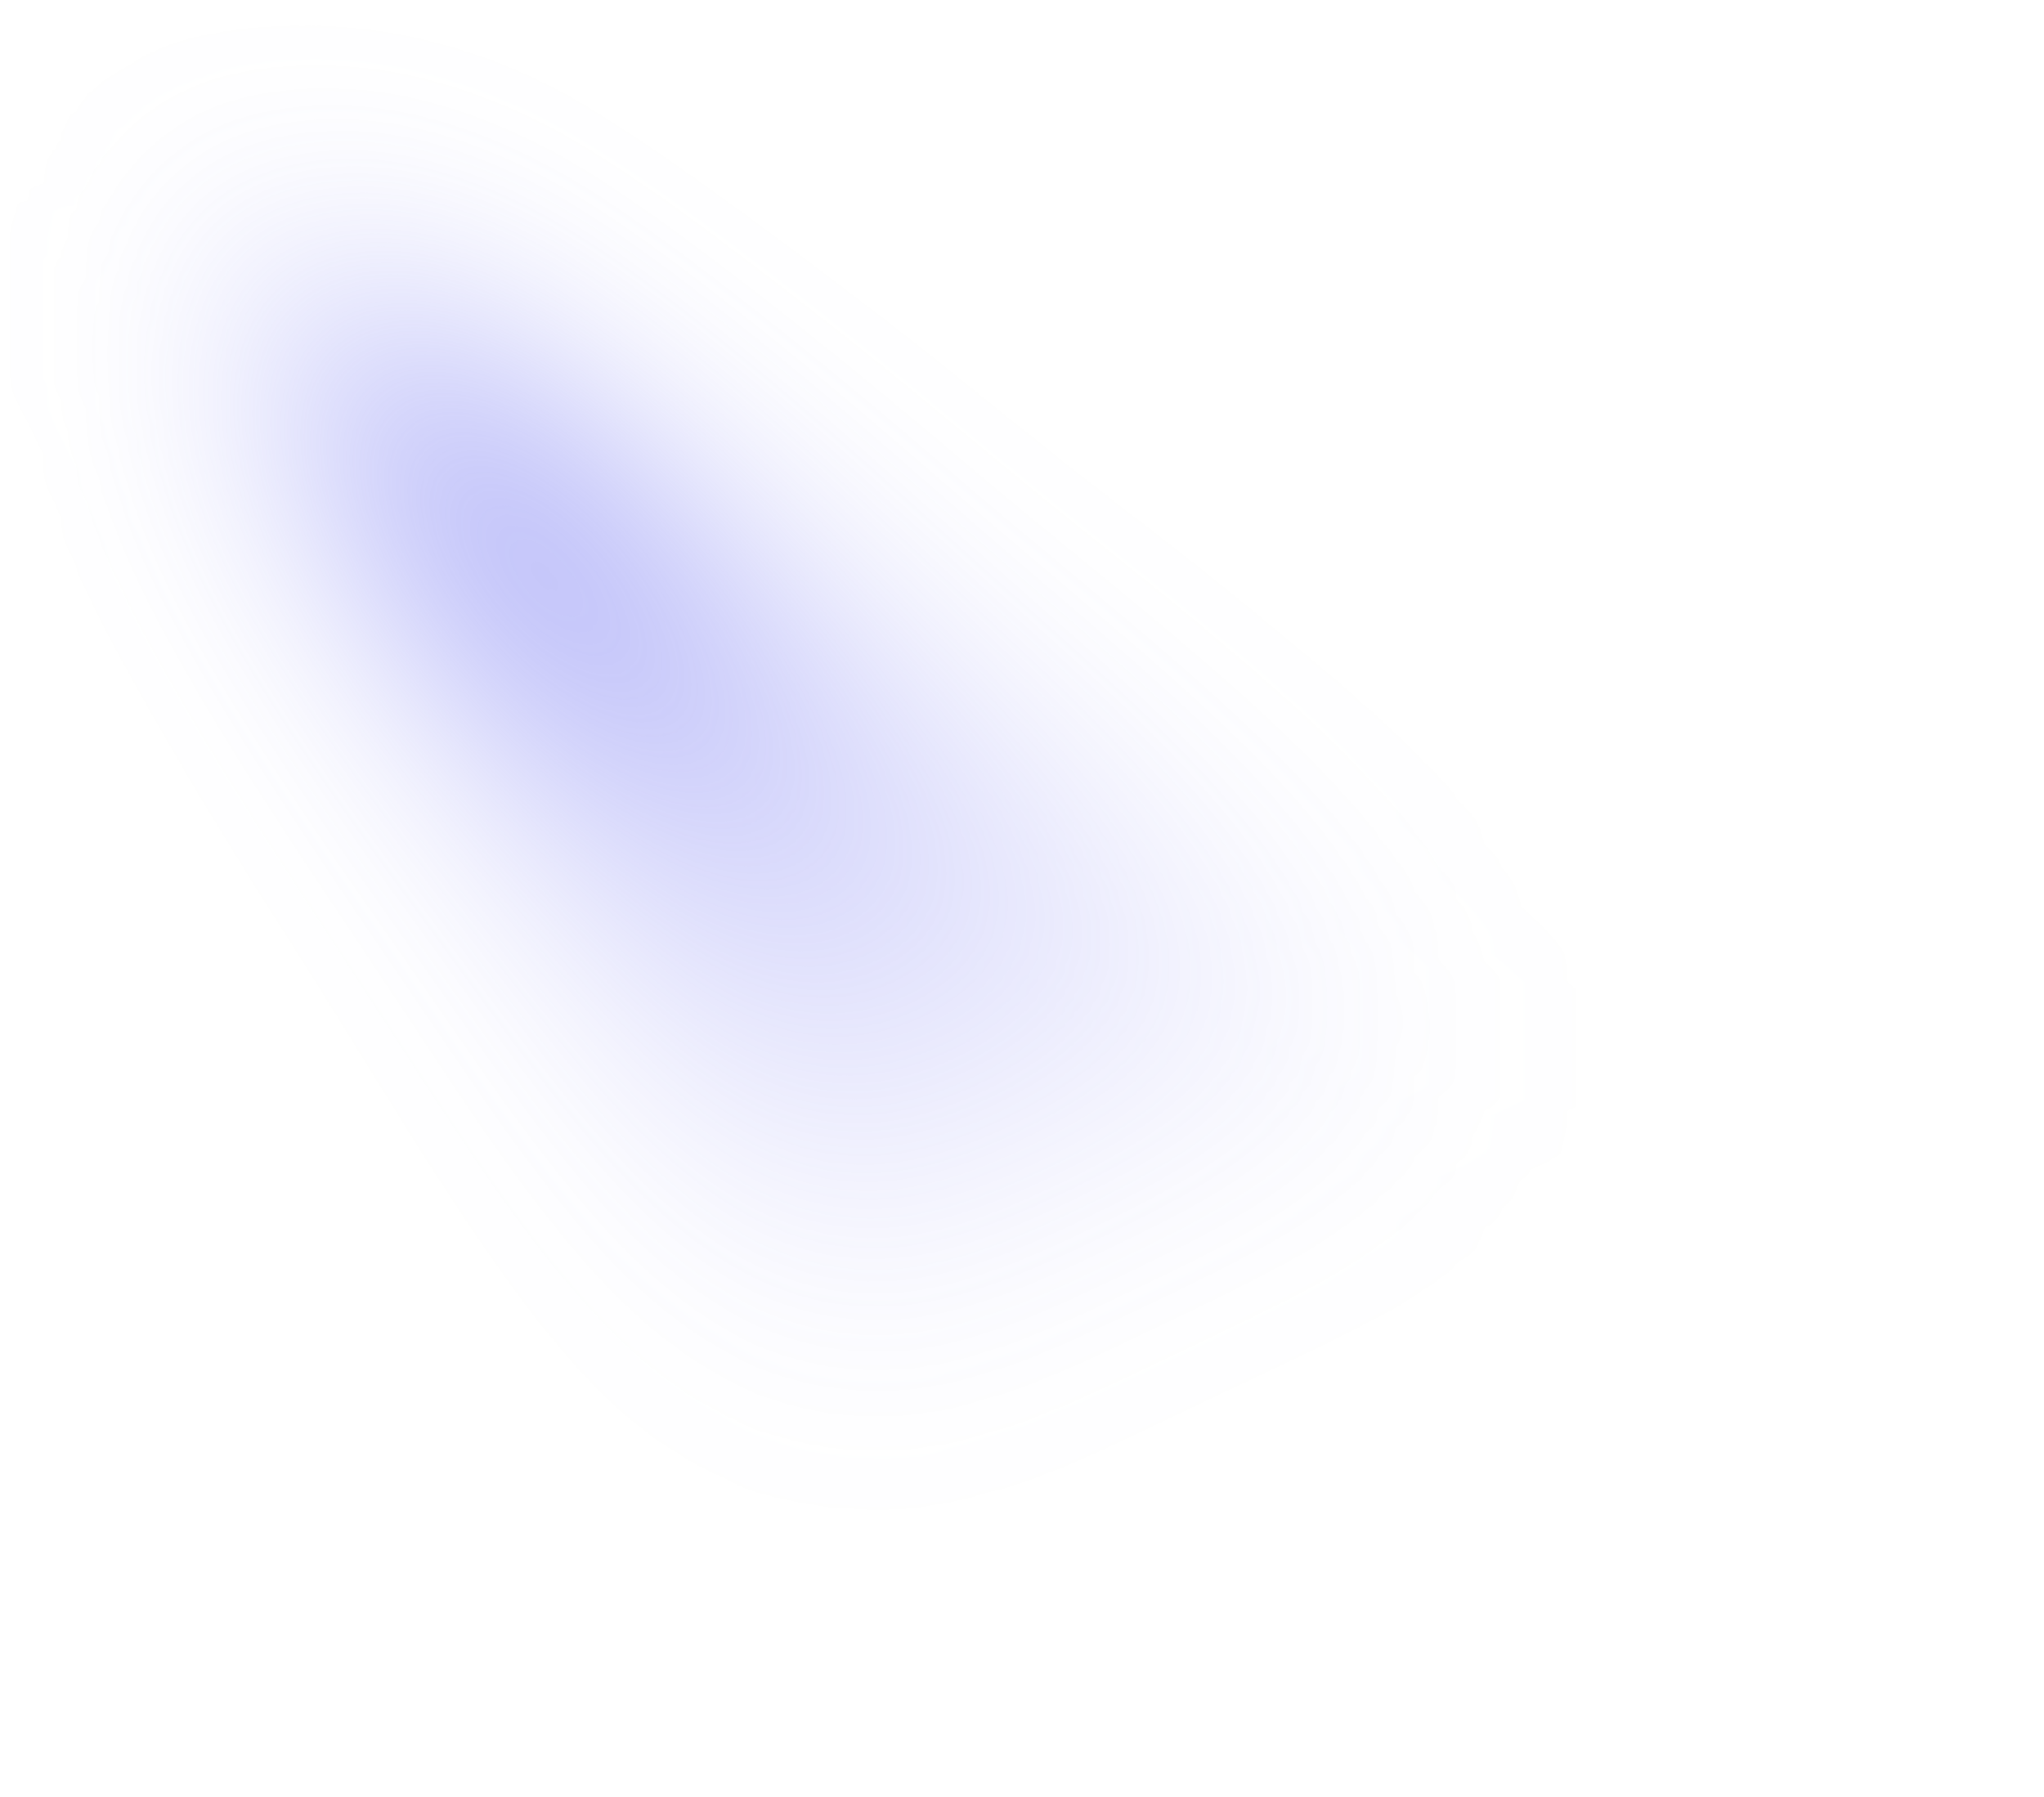
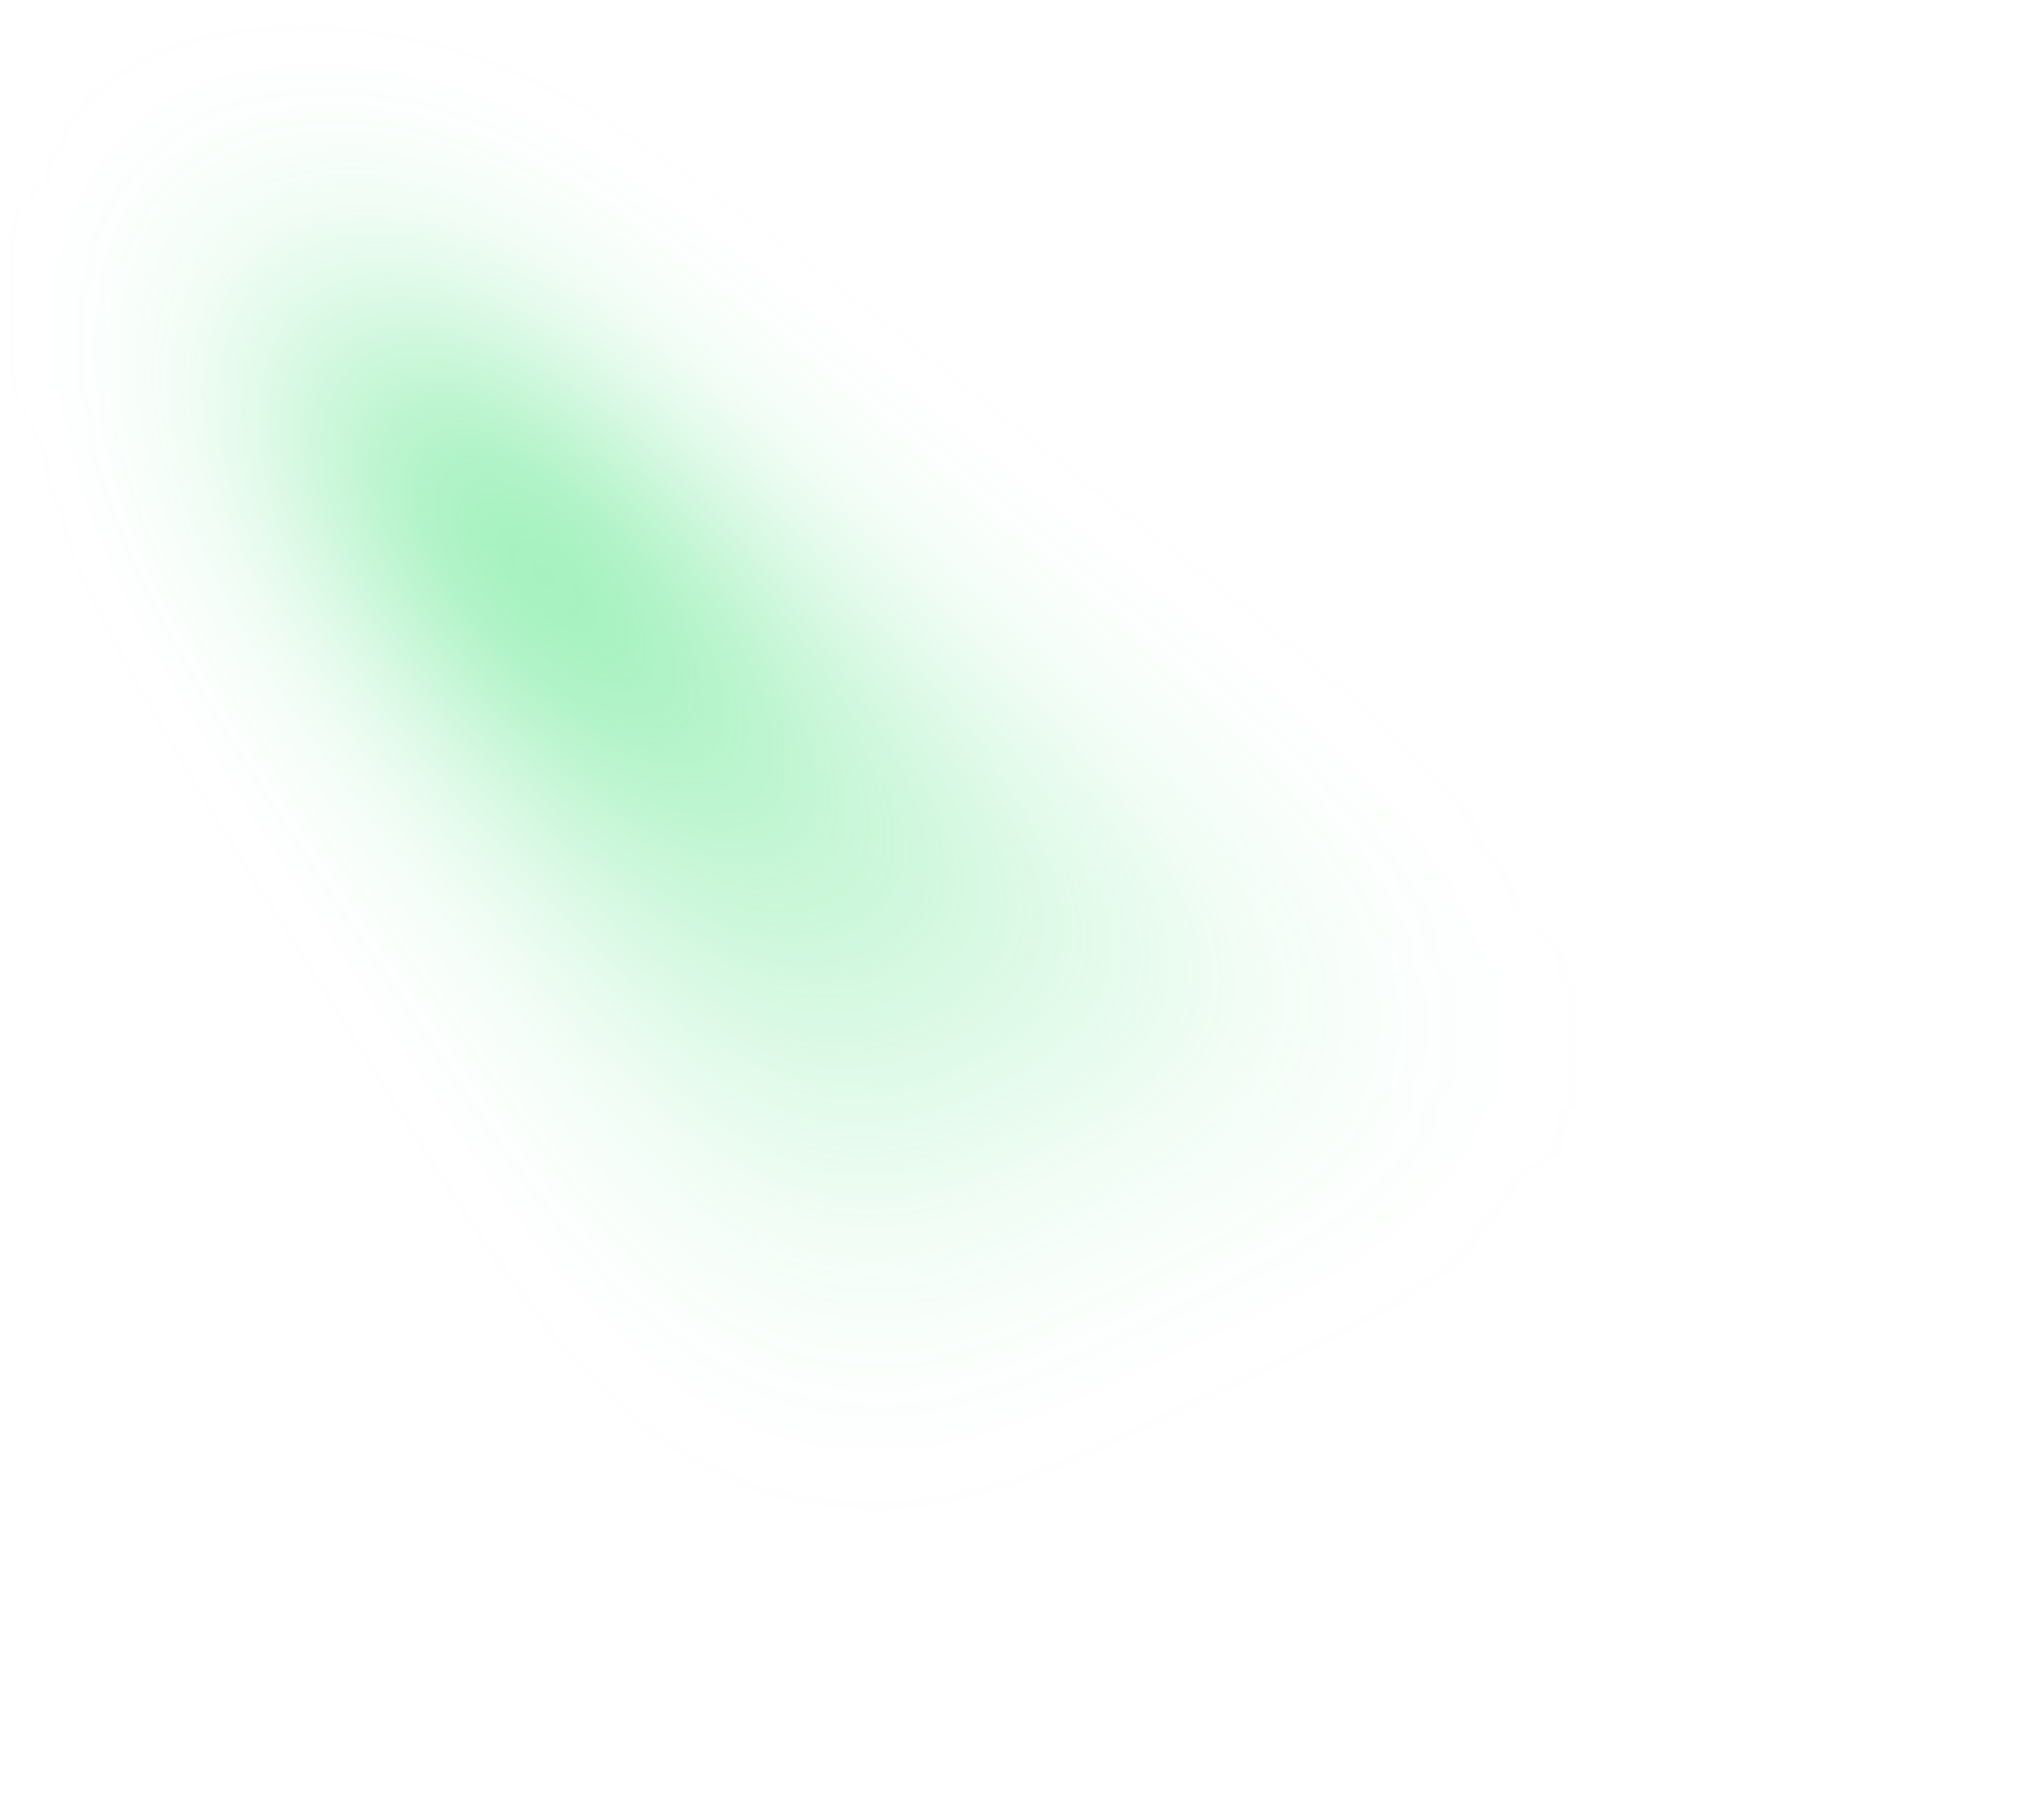
<svg xmlns="http://www.w3.org/2000/svg" width="760" height="668">
  <g filter="url(#a)">
    <path fill="url(#b)" d="m93 93 574 386.9L340.816 575 93 93Z" />
  </g>
  <defs>
    <linearGradient id="b" x1="-19.293" x2="146.25" y1="251.657" y2="599.961" gradientUnits="userSpaceOnUse">
-       <stop stop-color="#6366F1" stop-opacity=".8" />
-       <stop offset=".382" stop-color="#6366F1" stop-opacity=".32" />
-       <stop offset="1" stop-color="#6366F1" stop-opacity="0" />
+       <stop stop-color="#0BDA51" stop-opacity=".8" />
+       <stop offset=".382" stop-color="#0BDA51" stop-opacity=".32" />
+       <stop offset="1" stop-color="#0BDA51" stop-opacity="0" />
    </linearGradient>
    <filter id="a" width="758.843" height="666.843" x=".578" y=".578" color-interpolation-filters="sRGB" filterUnits="userSpaceOnUse">
      <feFlood flood-opacity="0" result="BackgroundImageFix" />
      <feBlend in="SourceGraphic" in2="BackgroundImageFix" result="shape" />
      <feGaussianBlur result="effect1_foregroundBlur_2109_4735" stdDeviation="46.211" />
    </filter>
  </defs>
</svg>
